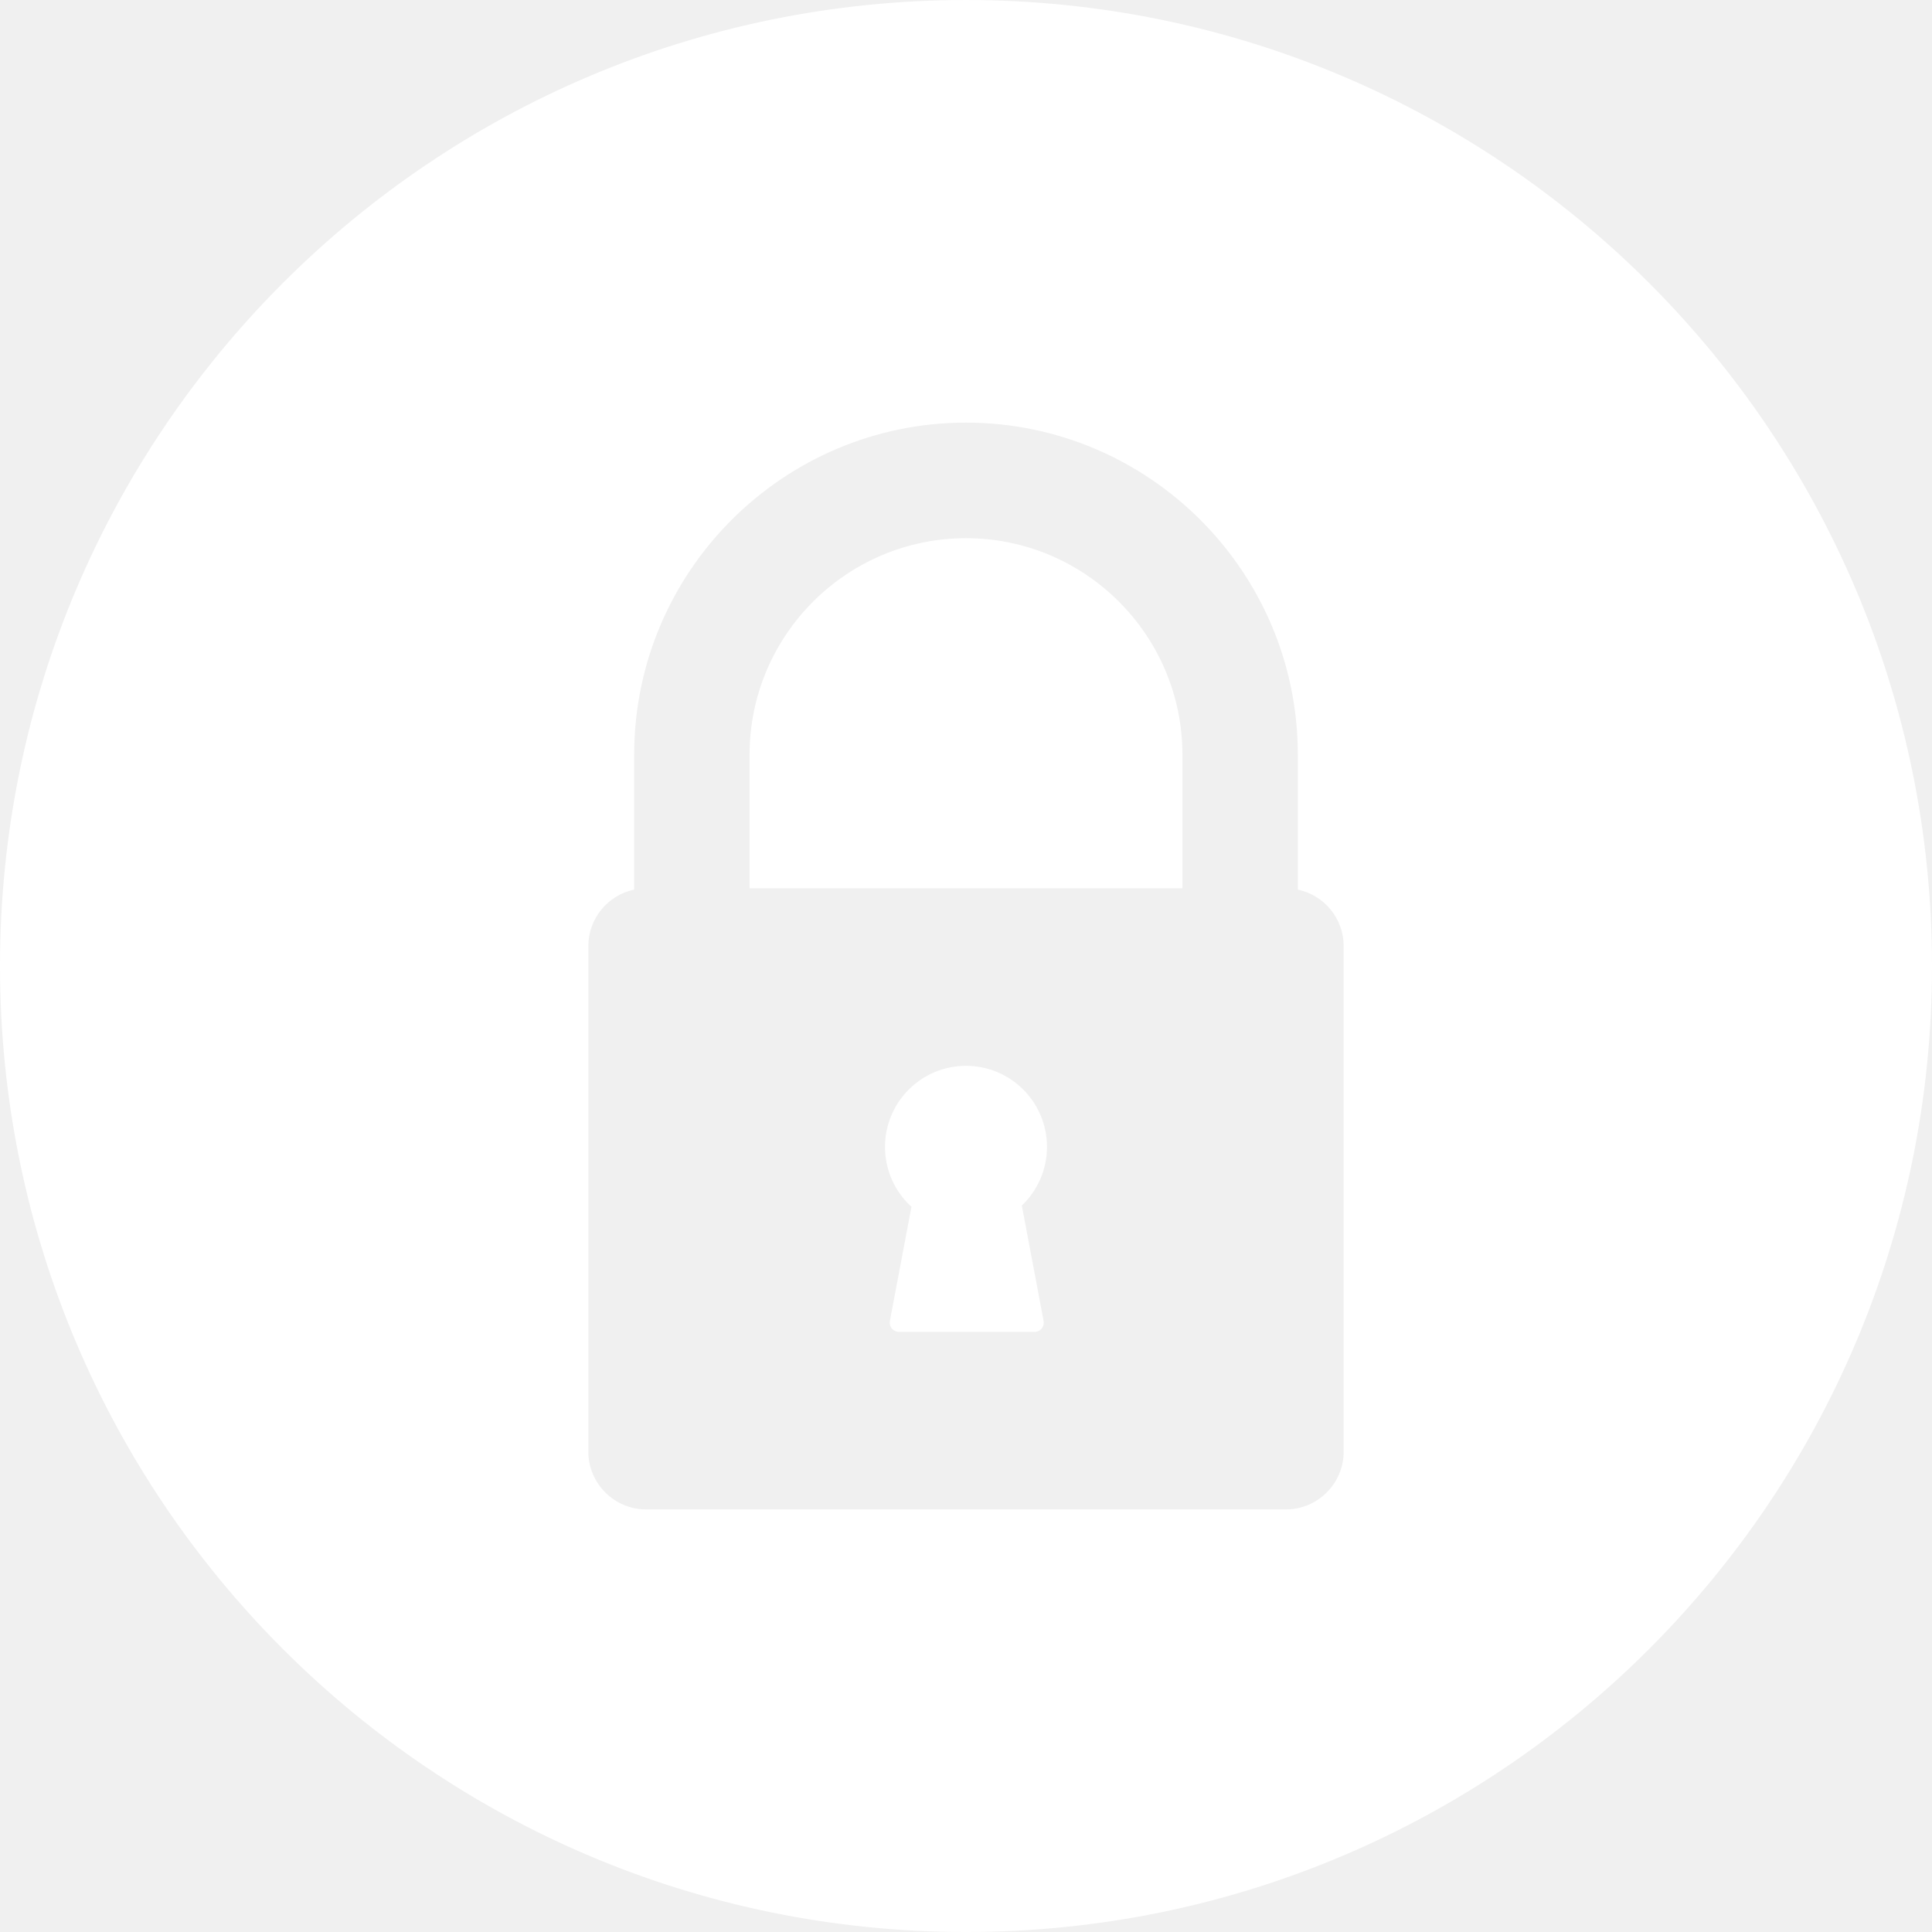
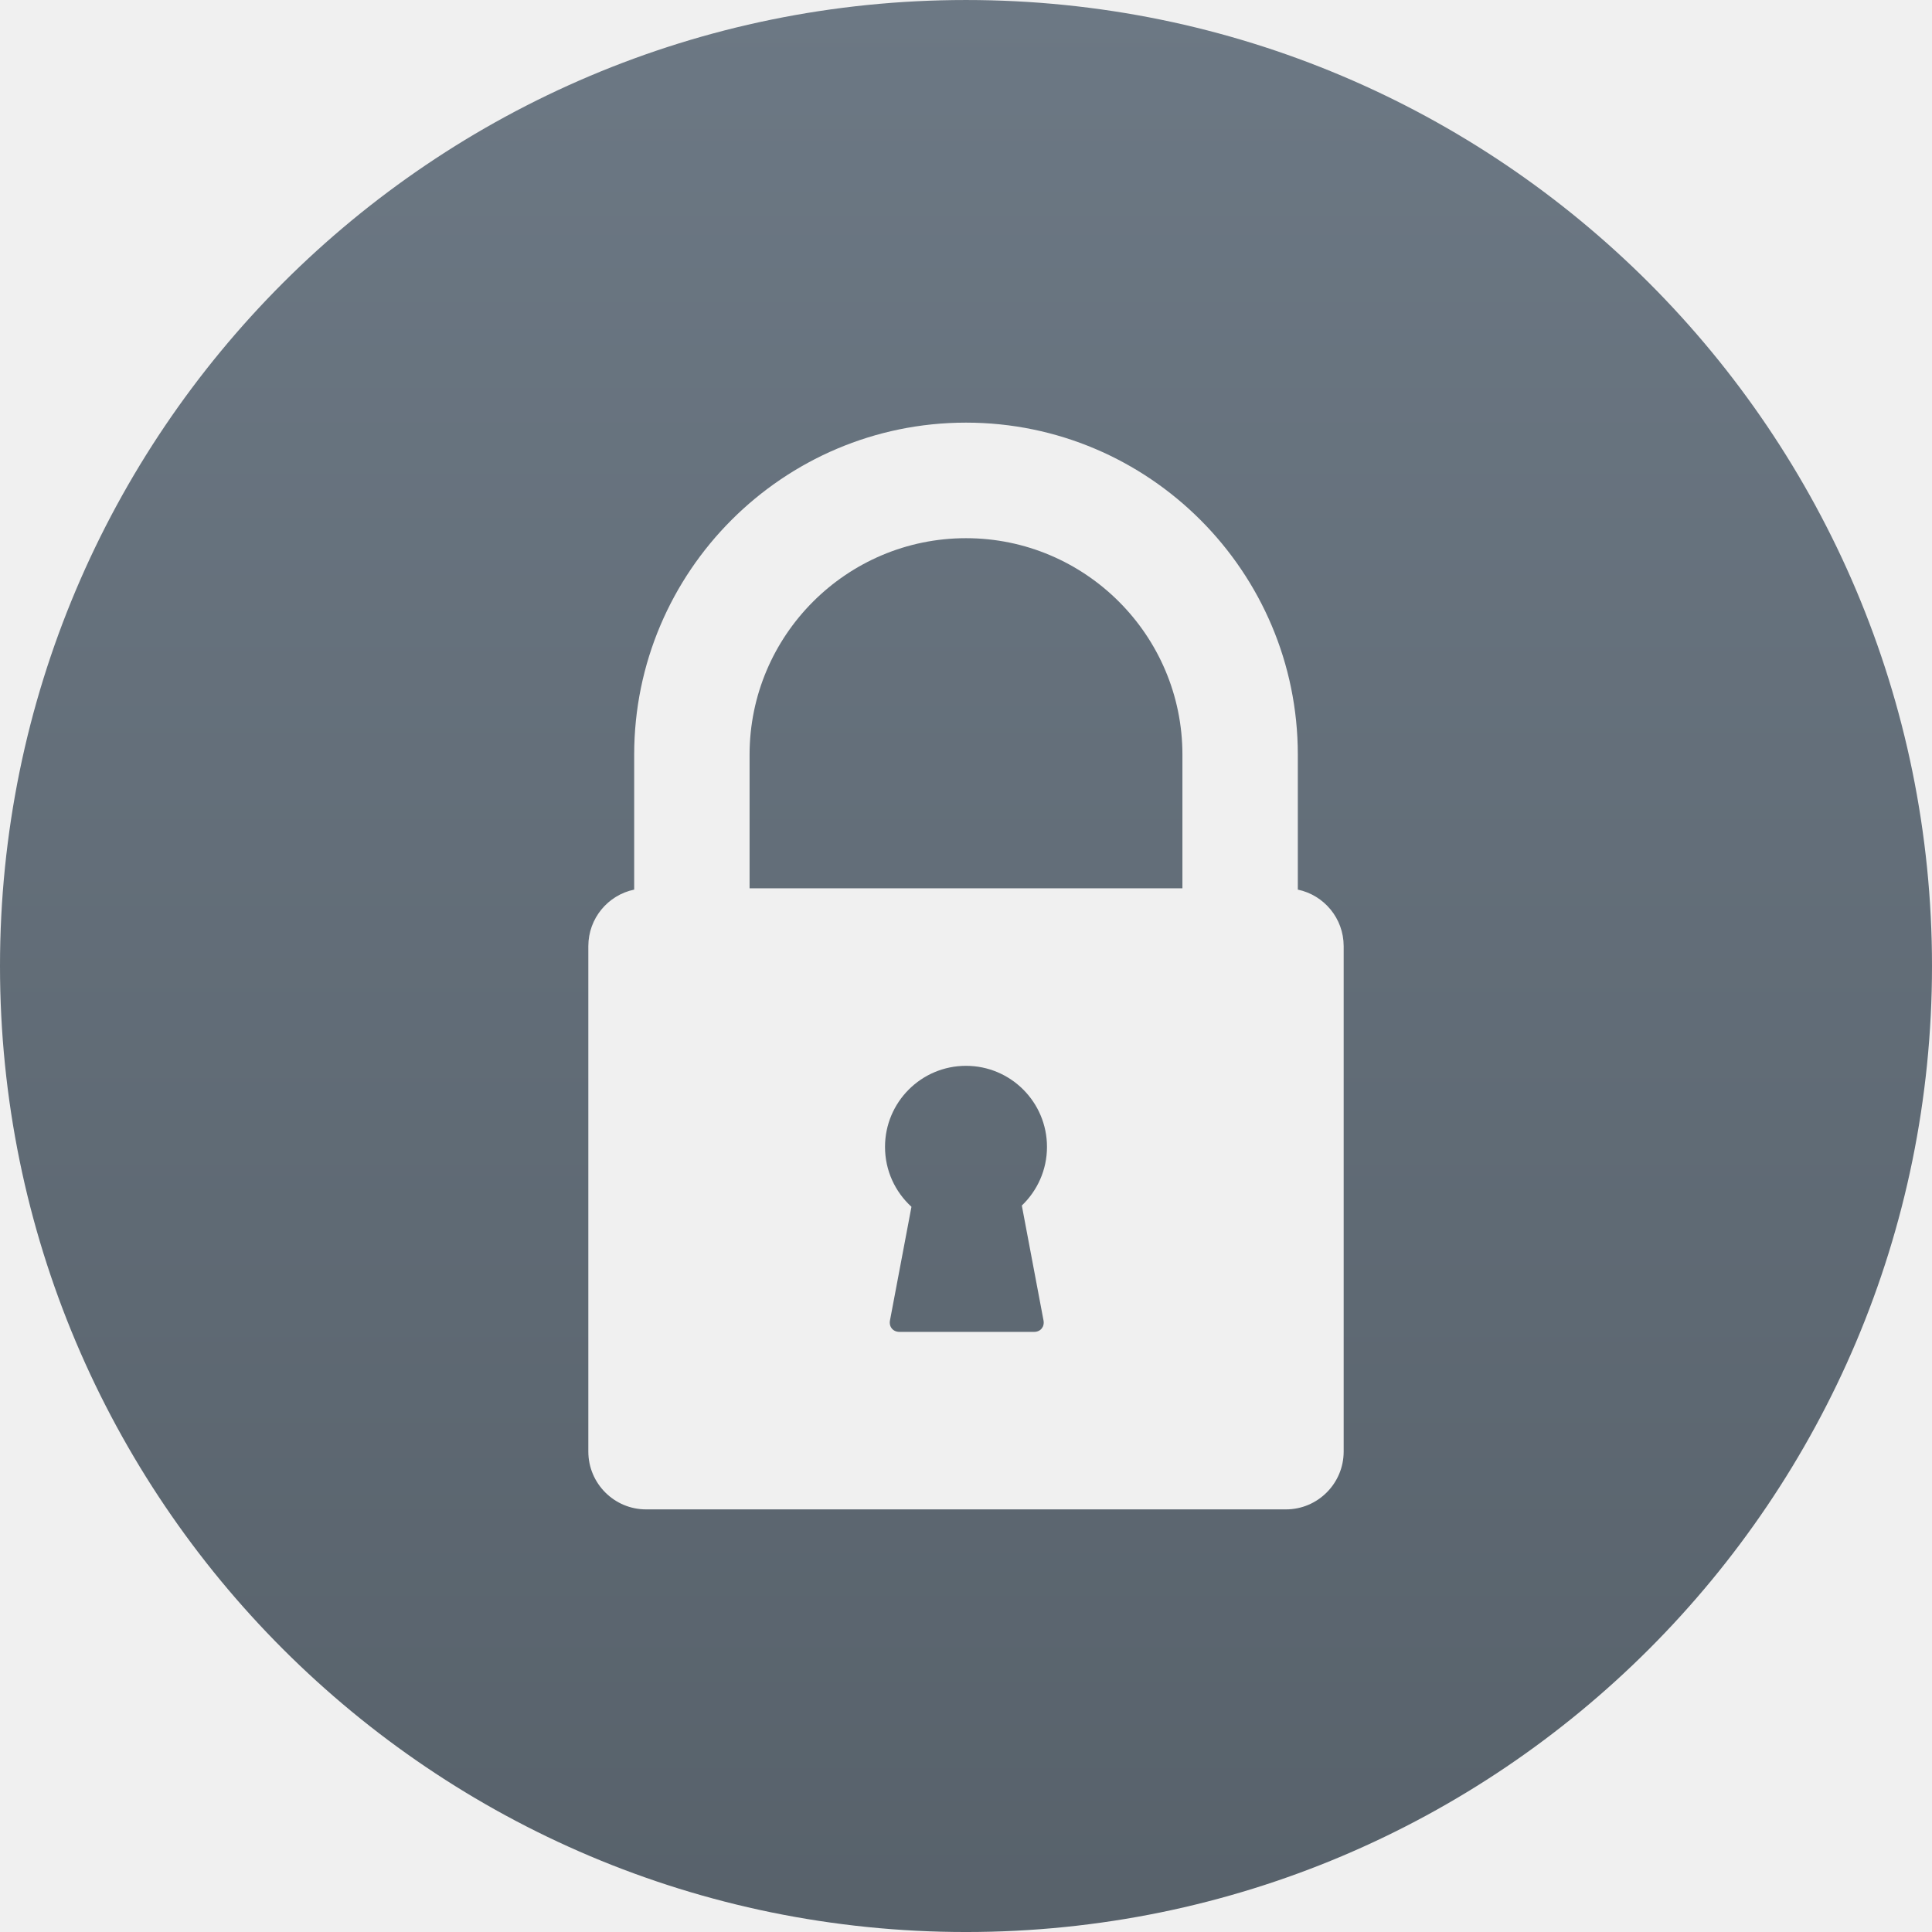
<svg xmlns="http://www.w3.org/2000/svg" xmlns:ns2="http://www.openswatchbook.org/uri/2009/osb" xmlns:xlink="http://www.w3.org/1999/xlink" width="48" height="48" id="svg5453" version="1.1" viewBox="0 0 48 48">
  <defs id="defs5455">
    <linearGradient id="linearGradient4232">
      <stop style="stop-color:#3889e9;stop-opacity:1" offset="0" id="stop4234-0" />
      <stop style="stop-color:#5ea5fb;stop-opacity:1" offset="1" id="stop4236" />
    </linearGradient>
    <linearGradient gradientUnits="userSpaceOnUse" y2="517.798" x2="399.571" y1="545.798" x1="399.571" id="linearGradient3426" xlink:href="#linearGradient4232" />
    <linearGradient id="linearGradient4207" ns2:paint="gradient">
      <stop style="stop-color:#3498db;stop-opacity:1;" offset="0" id="stop3371" />
      <stop style="stop-color:#3498db;stop-opacity:0;" offset="1" id="stop3373" />
    </linearGradient>
+     <linearGradient gradientUnits="userSpaceOnUse" y2="-138.895" x2="167.458" y1="569.971" x1="167.458" id="linearGradient4209" xlink:href="#linearGradient4227-2" gradientTransform="matrix(0.07255054,0,0,0.07255054,10.13655,10.07689)" />
    <linearGradient id="linearGradient4227-2">
      <stop id="stop4229-9" style="stop-color:#566069;stop-opacity:1" offset="0" />
      <stop id="stop4231-4" style="stop-color:#6c7884;stop-opacity:1" offset="1" />
    </linearGradient>
    <linearGradient gradientUnits="userSpaceOnUse" y2="517.798" x2="399.571" y1="545.798" x1="399.571" id="linearGradient4294" xlink:href="#linearGradient4232" />
-     <linearGradient xlink:href="#linearGradient4232" id="linearGradient4363" x1="399.571" y1="545.798" x2="399.571" y2="517.798" gradientUnits="userSpaceOnUse" />
-     <linearGradient gradientUnits="userSpaceOnUse" y2="517.798" x2="399.571" y1="545.798" x1="399.571" id="linearGradient4267" xlink:href="#linearGradient4232" />
-     <linearGradient gradientUnits="userSpaceOnUse" y2="517.798" x2="399.571" y1="545.798" x1="399.571" id="linearGradient4276" xlink:href="#linearGradient4232" />
-     <linearGradient xlink:href="#linearGradient4232" id="linearGradient4295" x1="399.571" y1="545.798" x2="399.571" y2="517.798" gradientUnits="userSpaceOnUse" />
-     <linearGradient id="linearGradient4304-0">
-       <stop offset="0" style="stop-color:#dbdada;stop-opacity:1" id="stop4306-4" />
-       <stop offset="1" style="stop-color:#ffffff;stop-opacity:1" id="stop4308-9" />
-     </linearGradient>
-     <linearGradient id="linearGradient4268">
-       <stop id="stop4270" style="stop-color:#e4e2e2;stop-opacity:1" offset="0" />
-       <stop id="stop4272" style="stop-color:#fcf9f9;stop-opacity:1" offset="1" />
-     </linearGradient>
-     <linearGradient gradientUnits="userSpaceOnUse" y2="517.798" x2="399.571" y1="545.798" x1="399.571" id="linearGradient4274" xlink:href="#linearGradient4232" />
  </defs>
  <g id="layer1" transform="translate(-384.5714,-499.798)">
    <g id="layer1-18" transform="matrix(1.714287,0,0,1.714287,-278.164,-387.9872)">
      <g style="stroke:none" transform="translate(-0.1112353,0.03124873)" id="layer1-39">
        <g id="layer1-3" transform="translate(0.1352427,0.04517549)" style="stroke:none;stroke-width:1.3;stroke-miterlimit:4;stroke-dasharray:none;stroke-opacity:1">
          <circle style="opacity:1;fill:#5ea5fb;fill-opacity:0;stroke:none;stroke-width:1.3;stroke-miterlimit:4;stroke-dasharray:none;stroke-dashoffset:0;stroke-opacity:1" id="circle4174" cx="400.571" cy="531.798" r="14" />
          <circle style="opacity:1;fill:url(#linearGradient3426);fill-opacity:1;stroke:none;stroke-width:1.3;stroke-miterlimit:4;stroke-dasharray:none;stroke-dashoffset:0;stroke-opacity:1" id="ellipse4233" cx="400.571" cy="531.798" r="0" />
        </g>
      </g>
      <g id="layer1-7" transform="translate(-47.59099,3.824298)">
        <g id="g4471" transform="matrix(1.093122,0,0,1.093122,33.31037,-50.48605)">
          <g id="layer1-39-1" transform="matrix(1.544482,0,0,1.544482,-275.3843,-295.8085)" />
          <g transform="matrix(0.9148109,0,0,0.9148109,-76.18746,46.86429)" id="layer1-32" />
          <g transform="matrix(0.7996534,0,0,0.7996534,370.6394,-303.6464)" id="layer1-5" style="fill:#e7f0fa;fill-opacity:1">
            <g style="fill:#424448;fill-opacity:1" id="layer1-1" transform="matrix(1.428144,0,0,1.428144,-0.3320628,-449.6546)">
              <g id="g4207" transform="matrix(0.03390116,0,0,0.03390116,1.542122,1037.666)" style="fill:#424448;fill-opacity:1">
-                 <path style="fill:#ffffff;fill-opacity:1;stroke:none" d="M 24 0 A 24 24 0 0 0 0 24 A 24 24 0 0 0 24 48 A 24 24 0 0 0 48 24 A 24 24 0 0 0 24 0 z M 24 10.5 C 28.546 10.5 32.244 14.202 32.244 18.75 L 32.244 22.102 C 32.894 22.238 33.383 22.815 33.383 23.506 L 33.383 36.064 C 33.383 36.855 32.74 37.5 31.949 37.5 L 16.051 37.5 C 15.26 37.5 14.617 36.855 14.617 36.064 L 14.617 23.506 C 14.617 22.815 15.106 22.237 15.756 22.102 L 15.756 18.75 C 15.756 14.202 19.454 10.5 24 10.5 z M 24 13.371 C 21.036 13.371 18.623 15.784 18.623 18.75 L 18.623 22.07 L 29.377 22.07 L 29.377 18.75 C 29.377 15.784 26.964 13.371 24 13.371 z M 24 26.48 C 22.889 26.48 21.988 27.382 21.988 28.494 C 21.988 29.084 22.241 29.614 22.645 29.982 L 22.111 32.807 C 22.082 32.964 22.188 33.09 22.346 33.09 L 25.693 33.09 C 25.851 33.09 25.955 32.964 25.926 32.807 L 25.387 29.951 C 25.771 29.584 26.012 29.067 26.012 28.494 C 26.012 27.382 25.111 26.48 24 26.48 z " transform="matrix(13.7835,0,0,13.7835,-139.7172,-138.8948)" id="path4169" />
+                 <path style="fill:url(#linearGradient4209);fill-opacity:1;stroke:none" d="M 24 0 A 24 24 0 0 0 0 24 A 24 24 0 0 0 24 48 A 24 24 0 0 0 48 24 A 24 24 0 0 0 24 0 z M 24 10.5 C 28.546 10.5 32.244 14.202 32.244 18.75 L 32.244 22.102 C 32.894 22.238 33.383 22.815 33.383 23.506 L 33.383 36.064 C 33.383 36.855 32.74 37.5 31.949 37.5 L 16.051 37.5 C 15.26 37.5 14.617 36.855 14.617 36.064 L 14.617 23.506 C 14.617 22.815 15.106 22.237 15.756 22.102 L 15.756 18.75 C 15.756 14.202 19.454 10.5 24 10.5 z M 24 13.371 C 21.036 13.371 18.623 15.784 18.623 18.75 L 18.623 22.07 L 29.377 22.07 L 29.377 18.75 C 29.377 15.784 26.964 13.371 24 13.371 z M 24 26.48 C 22.889 26.48 21.988 27.382 21.988 28.494 C 21.988 29.084 22.241 29.614 22.645 29.982 L 22.111 32.807 C 22.082 32.964 22.188 33.09 22.346 33.09 L 25.693 33.09 C 25.851 33.09 25.955 32.964 25.926 32.807 L 25.387 29.951 C 25.771 29.584 26.012 29.067 26.012 28.494 C 26.012 27.382 25.111 26.48 24 26.48 z " transform="matrix(13.7835,0,0,13.7835,-139.7172,-138.8948)" id="path4169" />
                <g id="g4171" style="fill:#424448;fill-opacity:1" />
                <g id="g4173-8" style="fill:#424448;fill-opacity:1" />
                <g id="g4175" style="fill:#424448;fill-opacity:1" />
                <g id="g4177-1" style="fill:#424448;fill-opacity:1" />
                <g id="g4179-5" style="fill:#424448;fill-opacity:1" />
                <g id="g4181-4" style="fill:#424448;fill-opacity:1" />
                <g id="g4183-6" style="fill:#424448;fill-opacity:1" />
                <g id="g4185-5" style="fill:#424448;fill-opacity:1" />
                <g id="g4187-0" style="fill:#424448;fill-opacity:1" />
                <g id="g4189-7" style="fill:#424448;fill-opacity:1" />
                <g id="g4191-9" style="fill:#424448;fill-opacity:1" />
                <g id="g4193-2" style="fill:#424448;fill-opacity:1" />
                <g id="g4195-9" style="fill:#424448;fill-opacity:1" />
                <g id="g4197-5" style="fill:#424448;fill-opacity:1" />
                <g id="g4199-1" style="fill:#424448;fill-opacity:1" />
              </g>
            </g>
          </g>
        </g>
      </g>
    </g>
    <g id="layer1-2" transform="translate(-86.97548,14.25613)" />
    <g id="layer1-131" transform="translate(-61.49319,7.084471)">
      <g transform="matrix(1.642857,0,0,1.642857,-249.5102,-349.8702)" id="layer1-1-8">
        <g transform="matrix(1.709077,0,0,1.709077,-365.3725,-370.5496)" id="layer1-7-3">
          <g transform="matrix(1.093122,0,0,1.093122,33.31037,-50.48605)" id="g4471-6">
            <g transform="matrix(1.544482,0,0,1.544482,-275.3843,-295.8085)" id="layer1-39-1-21" />
            <g id="layer1-32-9" transform="matrix(0.9148109,0,0,0.9148109,-76.18746,46.86429)" />
            <g style="fill:#e7f0fa;fill-opacity:1" id="layer1-5-1" transform="matrix(0.8080063,0,0,0.8080063,370.3301,-312.5617)">
              <g transform="matrix(1.261653,0,0,1.261653,-536.2965,371.4078)" id="layer1-6" style="stroke:#424448;stroke-opacity:1">
                <g id="layer1-7-8" transform="translate(-14.14011,3.156949)" style="stroke:#424448;stroke-width:1.777;stroke-miterlimit:4;stroke-dasharray:none;stroke-opacity:1">
                  <g id="g4471-7" transform="matrix(1.093122,0,0,1.093122,33.31037,-50.48605)" style="stroke:#424448;stroke-width:1.626;stroke-miterlimit:4;stroke-dasharray:none;stroke-opacity:1">
                    <g id="layer1-39-1-2" transform="matrix(1.544482,0,0,1.544482,-275.3843,-295.8085)" style="stroke:#424448;stroke-width:1.053;stroke-miterlimit:4;stroke-dasharray:none;stroke-opacity:1" />
                    <g transform="matrix(0.9148109,0,0,0.9148109,-76.18746,46.86429)" id="layer1-32-5" style="stroke:#424448;stroke-width:1.777;stroke-miterlimit:4;stroke-dasharray:none;stroke-opacity:1" />
                    <g id="layer1-13" transform="matrix(0.9148109,0,0,0.9148109,-30.549,50.91655)" style="stroke:#424448;stroke-width:1.777;stroke-miterlimit:4;stroke-dasharray:none;stroke-opacity:1">
                      <g id="g4471-1" transform="matrix(1.093122,0,0,1.093122,33.31037,-50.48605)" style="stroke:#424448;stroke-width:1.626;stroke-miterlimit:4;stroke-dasharray:none;stroke-opacity:1">
                        <g id="layer1-39-17" transform="matrix(1.544482,0,0,1.544482,-275.3843,-295.8085)" style="stroke:#424448;stroke-width:1.053;stroke-miterlimit:4;stroke-dasharray:none;stroke-opacity:1" />
                        <g transform="matrix(0.9148109,0,0,0.9148109,-76.18746,46.86429)" id="layer1-32-7" style="stroke:#424448;stroke-width:1.777;stroke-miterlimit:4;stroke-dasharray:none;stroke-opacity:1" />
                        <g transform="matrix(0.8405902,0,0,0.8405902,-95.12011,25.21072)" id="layer1-8" style="stroke:#424448;stroke-width:1.934;stroke-miterlimit:4;stroke-dasharray:none;stroke-opacity:1">
                          <g style="fill:#424448;fill-opacity:1;stroke:#424448;stroke-width:4.511;stroke-miterlimit:4;stroke-dasharray:none;stroke-opacity:1" transform="matrix(0.06249531,0,0,0.06249531,561.8035,590.0937)" id="chevron20" />
                        </g>
                      </g>
                    </g>
                  </g>
                </g>
              </g>
            </g>
          </g>
        </g>
      </g>
    </g>
    <g id="layer1-37" transform="matrix(1.3125,0,0,1.3125,-127.6786,-163.6869)" style="fill:#ffffff;fill-opacity:1">
      <g transform="matrix(1.713169,0,0,1.714286,-277.675,-387.8557)" id="g4211" style="fill:#ffffff;fill-opacity:1">
        <g id="layer1-1-7" style="fill:#ffffff;fill-opacity:1">
          <g id="layer1-09" style="fill:#ffffff;fill-opacity:1">
            <g id="layer1-0" style="fill:#ffffff;fill-opacity:1">
              <g id="layer1-7-33" style="fill:#ffffff;fill-opacity:1">
                <g id="layer1-2-5" transform="translate(-7.4339425e-8,-1.777777)" style="fill:#ffffff;fill-opacity:1">
                  <g transform="matrix(0.9054537,0,0,0.9054537,37.84895,51.96494)" id="layer1-3-9" style="fill:#ffffff;fill-opacity:1">
                    <circle r="0" cy="531.798" cx="400.571" id="ellipse4233-7" style="opacity:1;fill:#ffffff;fill-opacity:1;stroke:none;stroke-width:4;stroke-miterlimit:4;stroke-dasharray:none;stroke-dashoffset:0;stroke-opacity:1" />
                    <g id="g4290" transform="matrix(1.05085,0,0,1.05085,-20.35317,-26.94005)" style="fill:#ffffff;fill-opacity:1">
                      <g transform="matrix(0.6280165,0,0,0.6280165,137.0014,200.0038)" id="layer1-22" style="fill:#ffffff;fill-opacity:1" />
                      <g transform="matrix(0.9516102,0,0,0.9516102,-17.49592,34.42344)" id="layer1-30" style="fill:#ffffff;fill-opacity:1">
                        <g transform="matrix(0.09021051,0,0,0.09021051,438.3362,482.0766)" id="g4207-2" style="fill:#ffffff;fill-opacity:1">
                          <g transform="matrix(1.204087,0,0,1.204087,-35.71922,-130.8496)" id="g4571-9" style="fill:#ffffff;fill-opacity:1">
                            <g id="layer1-5-32" transform="matrix(9.206295,0,0,9.206295,-4262.747,-3635.204)" style="fill:#ffffff;fill-opacity:1">
                              <g id="g4207-8-0" transform="matrix(0.09021051,0,0,0.09021051,438.3362,482.0766)" style="fill:#ffffff;fill-opacity:1">
                                <g id="g4571-5-2" transform="matrix(1.204087,0,0,1.204087,63.52082,-89.41129)" style="fill:#ffffff;fill-opacity:1">
                                  <g id="layer1-9-8" transform="matrix(15.075,0,0,15.075,-6218.922,-8263.619)" style="fill:#ffffff;fill-opacity:1">
                                    <circle r="0" cy="531.798" cx="400.571" id="ellipse4233-2" style="opacity:1;fill:#ffffff;fill-opacity:1;stroke:none;stroke-width:4;stroke-miterlimit:4;stroke-dasharray:none;stroke-dashoffset:0;stroke-opacity:1" />
                                  </g>
                                </g>
                              </g>
                            </g>
                            <g id="layer1-4-52" transform="matrix(9.206295,0,0,9.206295,-4388.458,-4368.38)" style="display:inline;fill:#ffffff;fill-opacity:1" />
                            <g transform="translate(-14.07353,-2.010505)" id="g5299-3" style="fill:#ffffff;fill-opacity:1">
                              <g transform="matrix(0.9594637,0,0,0.9594637,-17.71079,32.81424)" id="g4724-0" style="fill:#ffffff;fill-opacity:1">
                                <g id="g6482-7" transform="translate(107.0692,39.91938)" style="fill:#ffffff;fill-opacity:1">
                                  <g transform="translate(2.9510586e-6,-0.8787642)" id="g4224-1" style="fill:#ffffff;fill-opacity:1">
                                    <g id="g5856-5" transform="matrix(0.9482425,0,0,0.9482425,-4.646926,6.824388)" style="fill:#ffffff;fill-opacity:1" />
                                    <g transform="matrix(1.051075,0,0,1.051075,16.46024,-22.65007)" id="g4222-5" style="fill:#ffffff;fill-opacity:1">
                                      <g style="fill:#ffffff;fill-opacity:1;stroke:none;stroke-width:15.27;stroke-miterlimit:4;stroke-dasharray:none" transform="matrix(1.263185,0,0,1.263185,90.22739,-154.9607)" id="g4235-8">
                                        <g transform="matrix(8.797127,0,0,8.797127,-3865.87,-4050.798)" id="layer1-14-6" style="fill:#ffffff;fill-opacity:1;stroke:none;stroke-width:1.736;stroke-miterlimit:4;stroke-dasharray:none">
                                          <g id="layer1-1-6" transform="matrix(1.678138,0,0,1.678138,-263.9189,-368.6503)" style="fill:#ffffff;fill-opacity:1;stroke:none;stroke-width:1.034;stroke-miterlimit:4;stroke-dasharray:none">
                                            <path d="" style="opacity:1;fill:#ffffff;fill-opacity:1;stroke:none;stroke-width:1.034;stroke-linecap:round;stroke-linejoin:round;stroke-miterlimit:4;stroke-dasharray:none;stroke-opacity:1" id="path4693-0" r="13.408" cy="526.612" cx="396.619" />
                                          </g>
                                          <g style="fill:#ffffff;fill-opacity:1;stroke:none;stroke-width:1.591;stroke-miterlimit:4;stroke-dasharray:none" id="layer1-8-9" transform="matrix(1.090726,0,0,1.090726,-87.78323,-57.81163)" />
                                        </g>
                                      </g>
                                      <g transform="matrix(0.8235306,0,0,0.8235306,-685.0886,86.35657)" id="g4207-88-3" style="fill:#ffffff;fill-opacity:1" />
                                    </g>
                                  </g>
                                </g>
                              </g>
                            </g>
                          </g>
                        </g>
                      </g>
                    </g>
                  </g>
                </g>
              </g>
            </g>
          </g>
        </g>
        <g id="layer1-17" transform="matrix(0.8187471,0,0,0.8187471,42.54008,97.44394)" style="fill:#ffffff;fill-opacity:1">
          <flowRoot transform="translate(389.5714,520.7981)" style="font-style:normal;font-variant:normal;font-weight:normal;font-stretch:normal;font-size:10px;line-height:125%;font-family:sans-serif;-inkscape-font-specification:'sans-serif, Normal';text-align:start;letter-spacing:0px;word-spacing:0px;writing-mode:lr-tb;text-anchor:start;fill:#ffffff;fill-opacity:1;stroke:none" id="flowRoot4170" xml:space="preserve">
            <flowRegion id="flowRegion4172">
              <rect y="3" x="22" height="15" width="27" id="rect4174" style="fill:#ffffff;fill-opacity:1" />
            </flowRegion>
            <flowPara id="flowPara4176">Plasm</flowPara>
          </flowRoot>
        </g>
      </g>
    </g>
  </g>
</svg>
